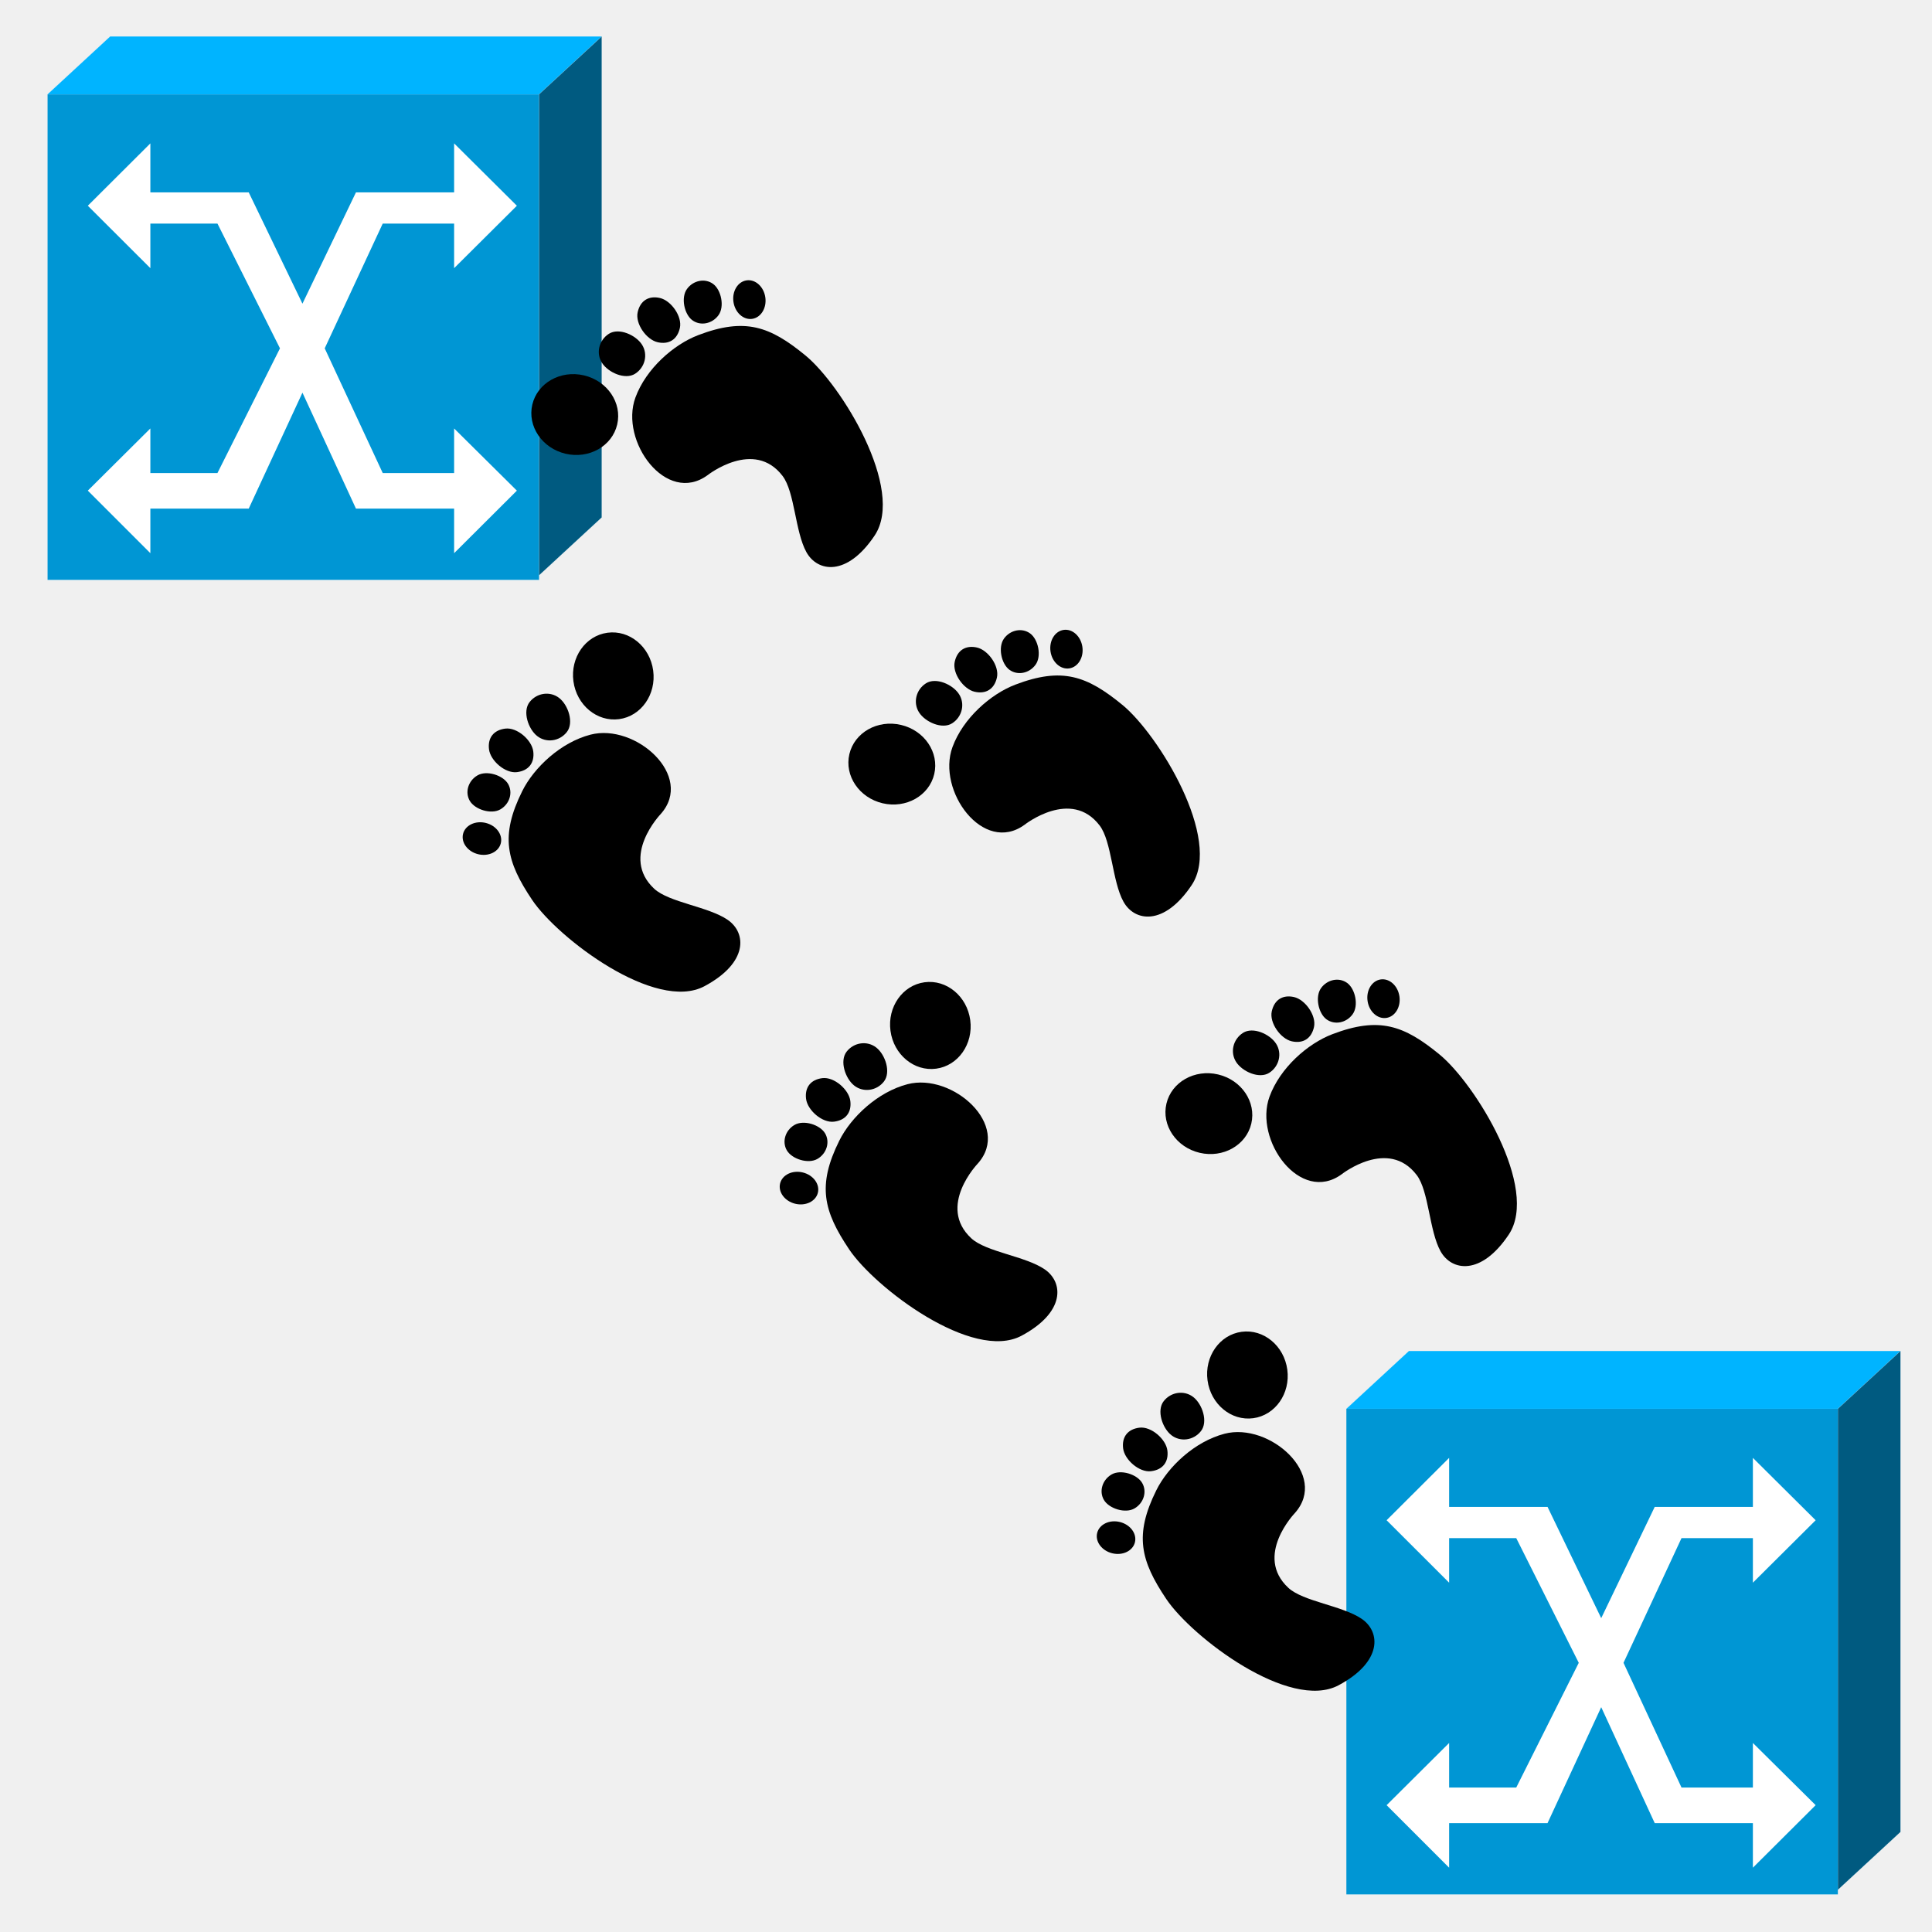
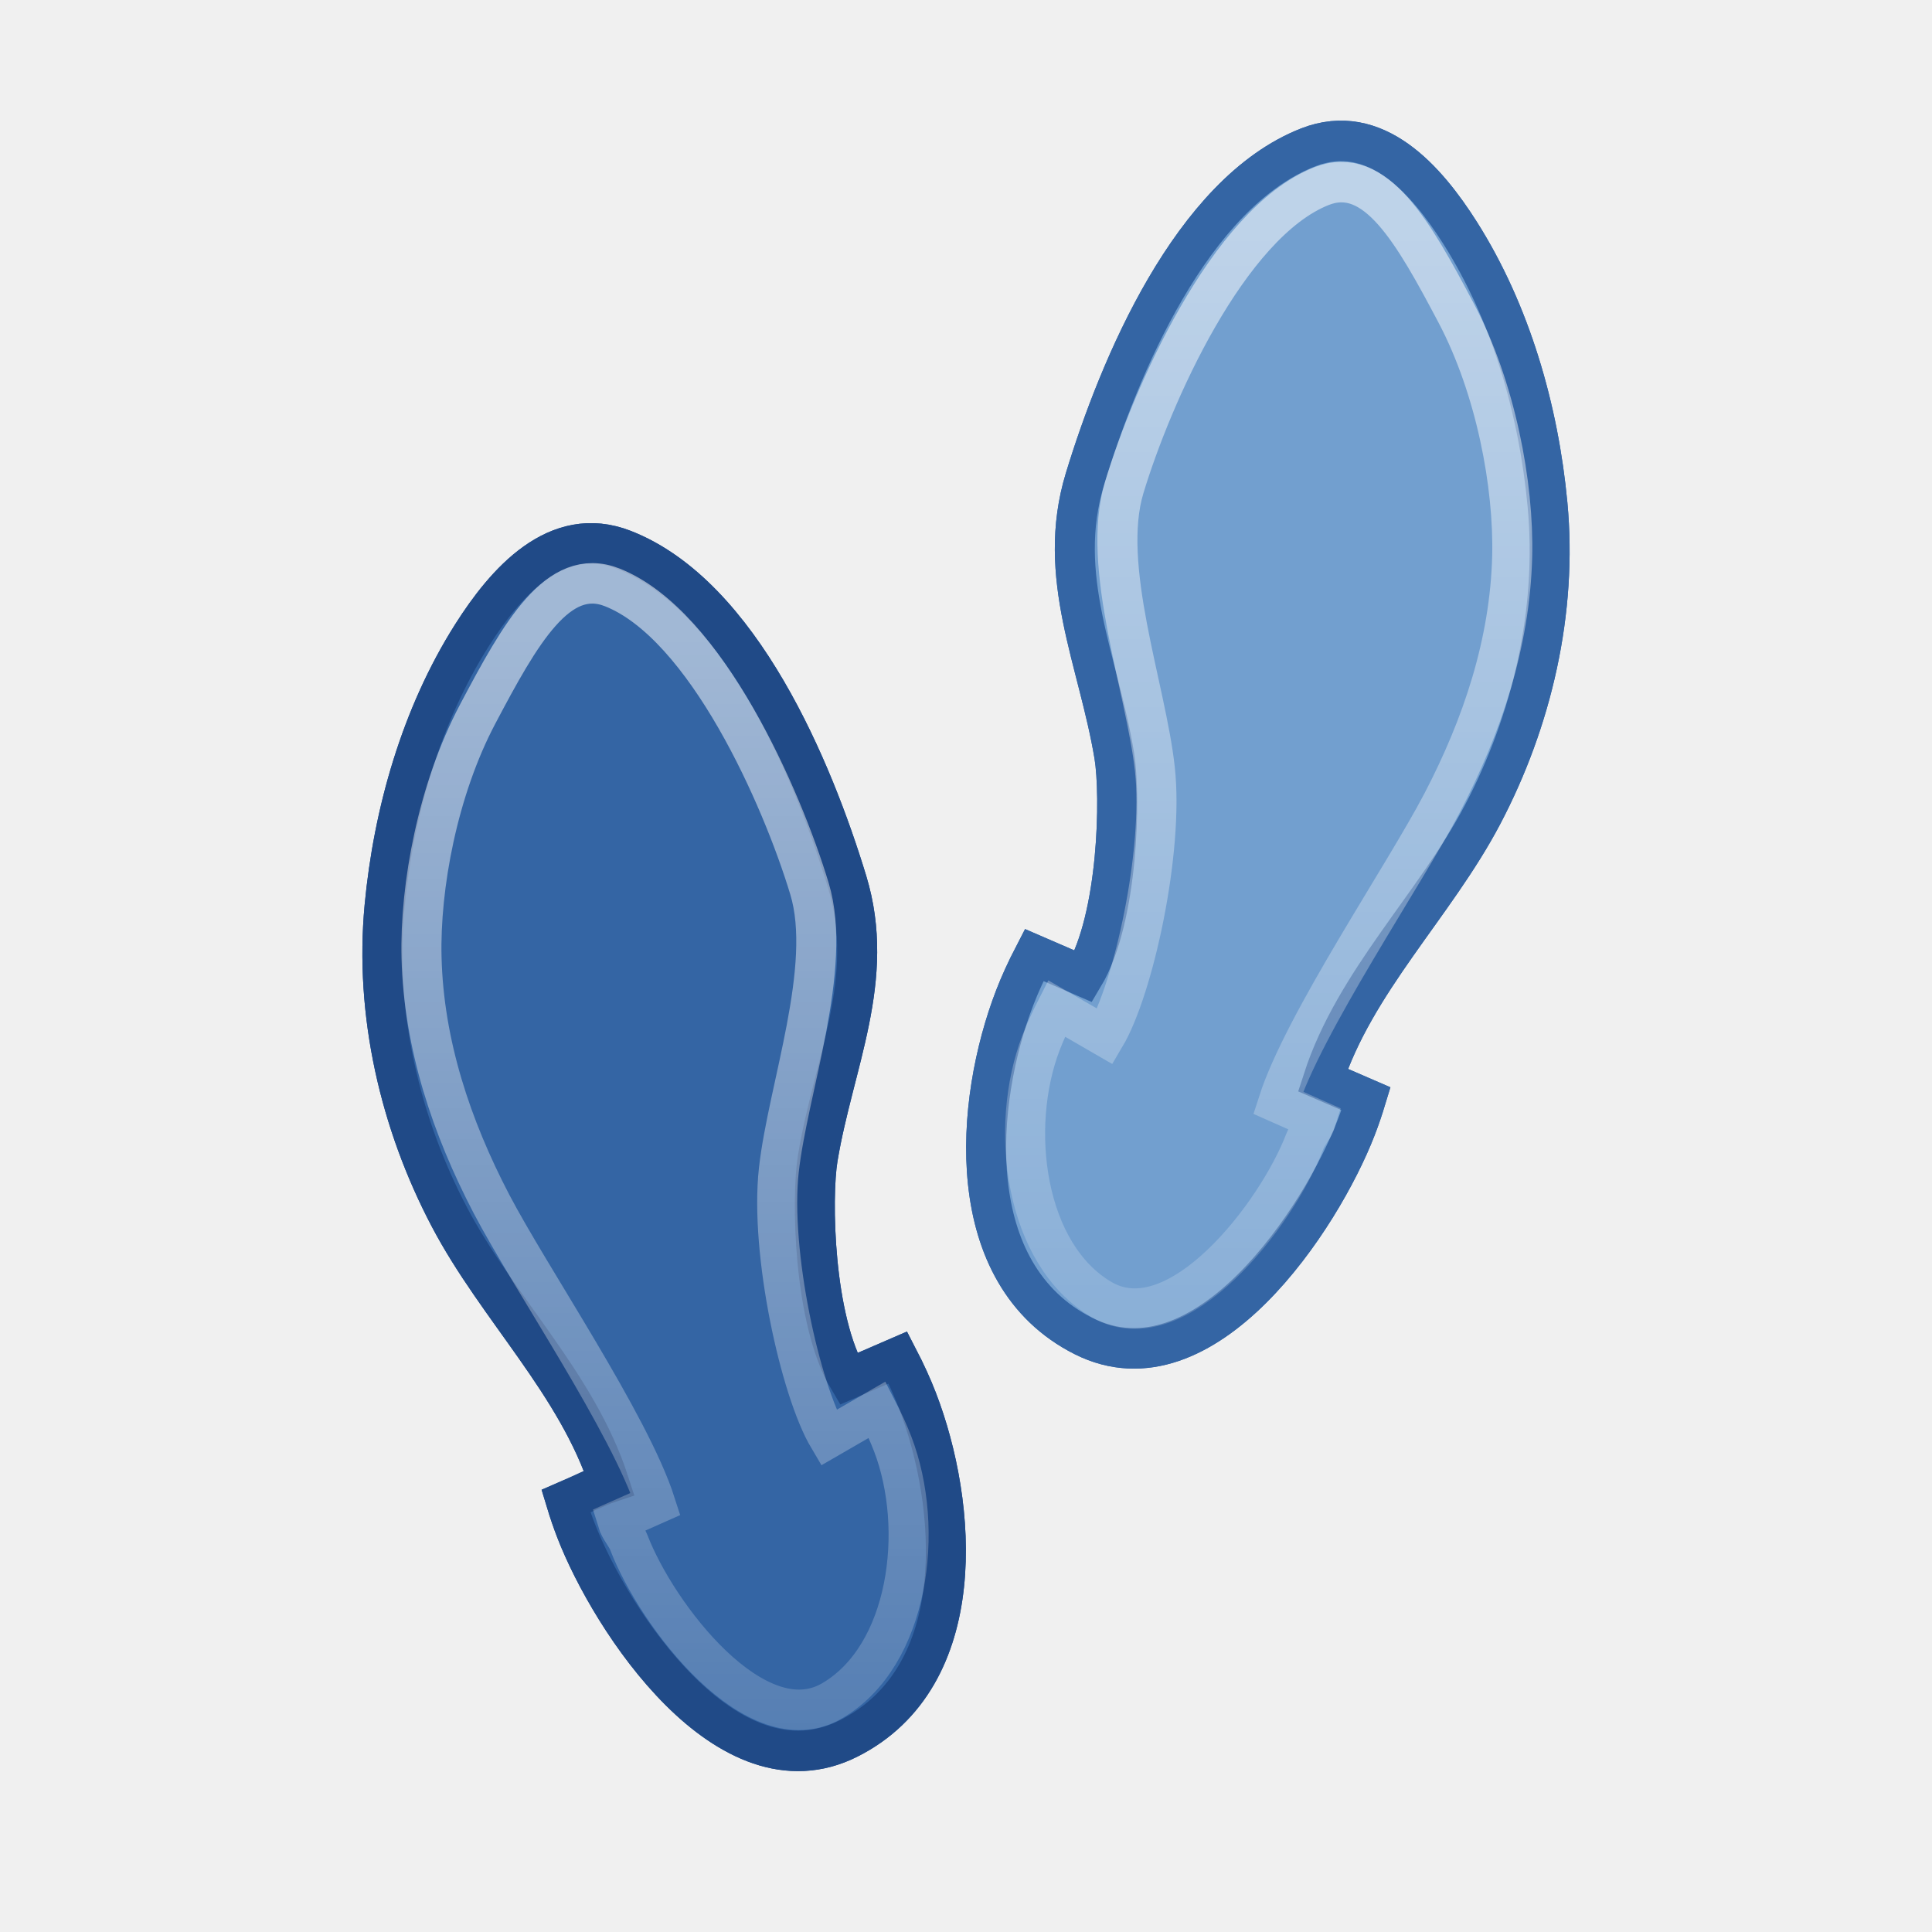
- <svg xmlns="http://www.w3.org/2000/svg" width="45" height="45" id="svg1423" version="1.0">
-   <defs id="defs1425" />
+ <svg xmlns="http://www.w3.org/2000/svg" xmlns:xlink="http://www.w3.org/1999/xlink" width="48px" height="48px" id="svg11300">
+   <defs id="defs3">
+     <linearGradient id="linearGradient4711">
+       <stop style="stop-color:#000000;stop-opacity:1;" offset="0" id="stop4713" />
+       <stop style="stop-color:#000000;stop-opacity:0;" offset="1" id="stop4715" />
+     </linearGradient>
+     <linearGradient id="linearGradient4697">
+       <stop style="stop-color:#ffffff;stop-opacity:1;" offset="0" id="stop4699" />
+       <stop style="stop-color:#ffffff;stop-opacity:0;" offset="1" id="stop4701" />
+     </linearGradient>
+     <linearGradient id="linearGradient11520">
+       <stop id="stop11522" offset="0" style="stop-color:#ffffff;stop-opacity:1;" />
+       <stop id="stop11524" offset="1" style="stop-color:#dcdcdc;stop-opacity:1;" />
+     </linearGradient>
+     <linearGradient id="linearGradient11508">
+       <stop id="stop11510" offset="0" style="stop-color:#000000;stop-opacity:1;" />
+       <stop id="stop11512" offset="1" style="stop-color:#000000;stop-opacity:0;" />
+     </linearGradient>
+     <linearGradient id="linearGradient11494">
+       <stop id="stop11496" offset="0" style="stop-color:#ef2929;stop-opacity:1;" />
+       <stop id="stop11498" offset="1" style="stop-color:#ef2929;stop-opacity:0;" />
+     </linearGradient>
+     <linearGradient id="linearGradient11415">
+       <stop id="stop11417" offset="0" style="stop-color:#204a87;stop-opacity:0;" />
+       <stop style="stop-color:#204a87;stop-opacity:1;" offset="0.5" id="stop11423" />
+       <stop id="stop11419" offset="1" style="stop-color:#204a87;stop-opacity:0;" />
+     </linearGradient>
+     <linearGradient id="linearGradient11399">
+       <stop id="stop11401" offset="0" style="stop-color:#000000;stop-opacity:1;" />
+       <stop id="stop11403" offset="1" style="stop-color:#000000;stop-opacity:0;" />
+     </linearGradient>
+     <linearGradient gradientTransform="translate(-60.28571,-0.285714)" y2="34.462" x2="43.616" y1="3.774" x1="15.828" gradientUnits="userSpaceOnUse" id="linearGradient11425" xlink:href="#linearGradient11415" />
+     <linearGradient gradientTransform="translate(-60.57143,0)" y2="39.034" x2="35.68" y1="9.346" x1="9.696" gradientUnits="userSpaceOnUse" id="linearGradient11427" xlink:href="#linearGradient11415" />
+     <linearGradient y2="33.462" x2="26.759" y1="19.774" x1="13.267" gradientTransform="translate(-60.85714,0.428571)" gradientUnits="userSpaceOnUse" id="linearGradient11439" xlink:href="#linearGradient11415" />
+     <radialGradient r="8.5" fy="39.143" fx="12.071" cy="39.143" cx="12.071" gradientTransform="matrix(1,0,0,0.487395,0,20.06483)" gradientUnits="userSpaceOnUse" id="radialGradient11441" xlink:href="#linearGradient11399" />
+     <radialGradient gradientTransform="matrix(1.243453,2.106784e-16,-2.106784e-16,1.243453,-6.713754,-3.742847)" gradientUnits="userSpaceOnUse" r="3.834" fy="15.048" fx="27.577" cy="15.048" cx="27.577" id="radialGradient11500" xlink:href="#linearGradient11494" />
+     <radialGradient r="3.834" fy="16.049" fx="27.577" cy="16.049" cx="27.577" gradientTransform="matrix(1.243453,2.106784e-16,-2.106784e-16,1.243453,-6.713754,-3.742847)" gradientUnits="userSpaceOnUse" id="radialGradient11504" xlink:href="#linearGradient11494" />
+     <radialGradient gradientUnits="userSpaceOnUse" gradientTransform="matrix(1,0,0,0.338462,2.166583e-14,29.48178)" r="6.566" fy="44.565" fx="30.204" cy="44.565" cx="30.204" id="radialGradient11514" xlink:href="#linearGradient11508" />
+     <radialGradient gradientTransform="matrix(1.995058,-1.651527e-32,0,1.995058,-24.32488,-35.70087)" gradientUnits="userSpaceOnUse" r="20.531" fy="35.878" fx="24.446" cy="35.878" cx="24.446" id="radialGradient11526" xlink:href="#linearGradient11520" />
+     <radialGradient r="6.566" fy="44.565" fx="30.204" cy="44.565" cx="30.204" gradientTransform="matrix(1,0,0,0.338462,3.185827e-15,29.48178)" gradientUnits="userSpaceOnUse" id="radialGradient11532" xlink:href="#linearGradient11508" />
+     <radialGradient xlink:href="#linearGradient11508" id="radialGradient1348" gradientUnits="userSpaceOnUse" gradientTransform="matrix(1,0,0,0.338462,-1.353344e-14,29.48178)" cx="30.204" cy="44.565" fx="30.204" fy="44.565" r="6.566" />
+     <radialGradient xlink:href="#linearGradient11520" id="radialGradient1350" gradientUnits="userSpaceOnUse" gradientTransform="matrix(1.995058,-1.651527e-32,0,1.995058,-24.32488,-35.70087)" cx="24.446" cy="35.878" fx="24.446" fy="35.878" r="20.531" />
+     <radialGradient xlink:href="#linearGradient11494" id="radialGradient1352" gradientUnits="userSpaceOnUse" gradientTransform="matrix(1.243453,2.106784e-16,-2.106784e-16,1.243453,-6.713754,-3.742847)" cx="27.577" cy="16.049" fx="27.577" fy="16.049" r="3.834" />
+     <radialGradient xlink:href="#linearGradient11494" id="radialGradient1354" gradientUnits="userSpaceOnUse" gradientTransform="matrix(1.243453,2.106784e-16,-2.106784e-16,1.243453,-6.713754,-3.742847)" cx="27.577" cy="15.048" fx="27.577" fy="15.048" r="3.834" />
+     <radialGradient xlink:href="#linearGradient11508" id="radialGradient1356" gradientUnits="userSpaceOnUse" gradientTransform="matrix(1,0,0,0.338462,2.220359e-14,29.48178)" cx="30.204" cy="44.565" fx="30.204" fy="44.565" r="6.566" />
+     <radialGradient xlink:href="#linearGradient11520" id="radialGradient1366" gradientUnits="userSpaceOnUse" gradientTransform="matrix(2.049266,-1.696401e-32,0,2.049266,-25.65002,-37.31089)" cx="24.446" cy="35.878" fx="24.446" fy="35.878" r="20.531" />
+     <linearGradient xlink:href="#linearGradient4697" id="linearGradient4703" x1="10.872" y1="15.555" x2="10.872" y2="54.634" gradientUnits="userSpaceOnUse" />
+     <linearGradient xlink:href="#linearGradient4697" id="linearGradient4707" gradientUnits="userSpaceOnUse" x1="10.872" y1="15.555" x2="10.872" y2="54.634" gradientTransform="matrix(-1,0,0,1,49.62363,-9.63433)" />
+     <radialGradient xlink:href="#linearGradient4711" id="radialGradient4717" cx="23.865" cy="40.266" fx="23.865" fy="40.266" r="14.672" gradientTransform="matrix(1,0,0,0.340361,1.187419e-15,26.56102)" gradientUnits="userSpaceOnUse" />
+     <radialGradient xlink:href="#linearGradient4711" id="radialGradient4721" gradientUnits="userSpaceOnUse" gradientTransform="matrix(1,0,0,0.340361,-1.298439e-15,26.56102)" cx="23.865" cy="40.266" fx="23.865" fy="40.266" r="14.672" />
+     <linearGradient xlink:href="#linearGradient4697" id="linearGradient3952" gradientUnits="userSpaceOnUse" x1="10.872" y1="15.555" x2="10.872" y2="54.634" />
+     <linearGradient xlink:href="#linearGradient4697" id="linearGradient3954" gradientUnits="userSpaceOnUse" gradientTransform="matrix(-1,0,0,1,49.62363,-9.63433)" x1="10.872" y1="15.555" x2="10.872" y2="54.634" />
+   </defs>
  <g id="layer1">
-     <g id="g43795" transform="matrix(0.200161,0,0,0.200161,33.41614,33.54926)" />
-     <g id="g1933" transform="matrix(0.936348,0,0,0.936348,7.055616e-2,5.412895e-2)">
-       <path id="path43755" style="fill:#0096d4;fill-rule:evenodd;stroke:none;stroke-width:0.02" d="M 1.108,2.288 L 1.108,14.367 L 13.334,14.367 L 13.334,2.288 L 1.108,2.288 z " />
-       <path id="path43757" style="fill:none;stroke:#aae6ff;stroke-width:0.002" d="M 1.108,14.367 L 13.334,14.367 L 13.334,2.288 L 1.108,2.288" />
-       <path id="path43759" style="fill:#00b4ff;fill-rule:evenodd;stroke:none;stroke-width:0.01" d="M 1.108,2.288 L 2.664,0.85 L 14.892,0.85 L 13.334,2.288 L 1.108,2.288 z " />
-       <path id="path43761" style="fill:none;stroke:#aae6ff;stroke-width:0.002" d="M 1.108,2.288 L 2.664,0.85 L 14.892,0.85 L 13.334,2.288 L 1.108,2.288" />
-       <path id="path43763" style="fill:#005a80;fill-rule:evenodd;stroke:none;stroke-width:0.01" d="M 13.334,2.288 L 14.892,0.85 L 14.892,12.814 L 13.334,14.253 L 13.334,2.288 z " />
-       <path id="path43765" style="fill:none;stroke:#aae6ff;stroke-width:0.002" d="M 13.334,2.288 L 14.892,0.85 L 14.892,12.814 L 13.334,14.253 L 13.334,2.288 z " />
-       <path id="path43769" style="fill:white;fill-rule:evenodd;stroke:none;stroke-width:0.01" d="M 3.665,3.509 L 3.665,4.728 L 6.112,4.728 L 7.448,7.496 L 8.779,4.728 L 11.221,4.728 L 11.221,3.509 L 12.782,5.06 L 11.221,6.613 L 11.221,5.504 L 9.445,5.504 L 8.002,8.607 L 9.445,11.709 L 11.221,11.709 L 11.221,10.6 L 12.782,12.147 L 11.221,13.703 L 11.221,12.594 L 8.779,12.594 L 7.448,9.71 L 6.112,12.594 L 3.665,12.594 L 3.665,13.703 L 2.109,12.147 L 3.665,10.6 L 3.665,11.709 L 5.334,11.709 L 6.889,8.607 L 5.334,5.504 L 3.665,5.504 L 3.665,6.613 L 2.109,5.06 L 3.665,3.509 z " />
-       <path d="M 0,7.18 L 0,67.53 L 61.08,67.53 L 61.08,7.18 L 0,7.18 z " style="fill:#0096d4;fill-rule:evenodd;stroke:none;stroke-width:0.02" id="path43797" transform="matrix(0.200161,0,0,0.200161,33.41614,33.54926)" />
-       <path d="M 0,67.53 L 61.08,67.53 L 61.08,7.18 L 0,7.18" style="fill:none;stroke:#aae6ff;stroke-width:0.01" id="path43799" transform="matrix(0.200161,0,0,0.200161,33.41614,33.54926)" />
-       <path d="M 0,7.18 L 7.77,0 L 68.86,0 L 61.08,7.18 L 0,7.18 z " style="fill:#00b4ff;fill-rule:evenodd;stroke:none;stroke-width:0.01" id="path43801" transform="matrix(0.200161,0,0,0.200161,33.41614,33.54926)" />
-       <path d="M 0,7.18 L 7.77,0 L 68.86,0 L 61.08,7.18 L 0,7.18" style="fill:none;stroke:#aae6ff;stroke-width:0.01" id="path43803" transform="matrix(0.200161,0,0,0.200161,33.41614,33.54926)" />
-       <path d="M 61.08,7.18 L 68.86,0 L 68.86,59.77 L 61.08,66.96 L 61.08,7.18 z " style="fill:#005a80;fill-rule:evenodd;stroke:none;stroke-width:0.01" id="path43805" transform="matrix(0.200161,0,0,0.200161,33.41614,33.54926)" />
-       <path d="M 61.08,7.18 L 68.86,0 L 68.86,59.77 L 61.08,66.96 L 61.08,7.18 z " style="fill:none;stroke:#aae6ff;stroke-width:0.01" id="path43807" transform="matrix(0.200161,0,0,0.200161,33.41614,33.54926)" />
-       <path d="M 12.77,13.28 L 12.77,19.37 L 25,19.37 L 31.67,33.2 L 38.32,19.37 L 50.52,19.37 L 50.52,13.28 L 58.32,21.03 L 50.52,28.79 L 50.52,23.25 L 41.65,23.25 L 34.44,38.75 L 41.65,54.25 L 50.52,54.25 L 50.52,48.71 L 58.32,56.44 L 50.52,64.21 L 50.52,58.67 L 38.32,58.67 L 31.67,44.26 L 25,58.67 L 12.77,58.67 L 12.77,64.21 L 5,56.44 L 12.77,48.71 L 12.77,54.25 L 21.11,54.25 L 28.88,38.75 L 21.11,23.25 L 12.77,23.25 L 12.77,28.79 L 5,21.03 L 12.77,13.28 z " style="fill:white;fill-rule:evenodd;stroke:none;stroke-width:0.01" id="path43811" transform="matrix(0.200161,0,0,0.200161,33.41614,33.54926)" />
-       <g transform="matrix(1.186287e-2,-1.076061e-2,1.076061e-2,1.186287e-2,26.12193,37.10102)" id="g1431">
-         <path d="M 257.874,274.394 C 337.04,266.061 323.743,143.262 259.957,109.811 C 217.698,87.649 160.646,88.617 122.457,103.561 C 50.02,131.906 30.791,168.144 20.374,238.978 C 9.957,309.812 44.86,497.182 128.707,518.144 C 203.707,536.894 232.651,500.537 224.54,466.061 C 216.207,430.644 175.132,384.766 172.457,353.561 C 166.207,280.644 257.874,274.394 257.874,274.394 z " id="path1348" />
-         <path d="M 398.935,101.504 C 377.728,132.304 337.489,141.403 309.059,121.828 C 280.628,102.253 274.772,61.416 295.979,30.616 C 317.186,-0.184 357.424,-9.282 385.855,10.293 C 414.284,29.868 420.141,70.705 398.935,101.504 z " id="path1350" />
-         <path d="M 235.454,82.105 C 217.305,85.195 200.166,73.45 197.172,55.869 C 194.177,38.288 205.763,11.863 223.911,8.773 C 242.059,5.681 259.199,17.428 262.193,35.009 C 265.187,52.59 253.601,79.014 235.454,82.105 z " id="path1352" />
-         <path d="M 176.599,69.41 C 166.323,83.986 151.265,86.791 136.219,76.184 C 121.173,65.577 117.634,35.326 127.91,20.749 C 138.186,6.174 153.243,3.369 168.29,13.976 C 183.336,24.583 186.875,54.834 176.599,69.41 z " id="path1354" />
-         <path d="M 113.751,80.36 C 110.594,95.569 94.793,105.15 78.457,101.759 C 62.121,98.368 48.841,75.304 51.998,60.095 C 55.155,44.886 70.956,35.305 87.291,38.696 C 103.626,42.087 116.908,65.151 113.751,80.36 z " id="path1356" />
-         <path d="M 47.389,102.138 C 56.68,115.995 54.914,133.462 43.446,141.151 C 31.978,148.839 15.15,143.839 5.859,129.981 C -3.431,116.124 -1.665,98.657 9.803,90.969 C 21.271,83.281 38.099,88.281 47.389,102.138 z " id="path1358" />
+     <g id="g15" transform="matrix(0.582036,0,0,0.582076,-63.9369,-62.75444)" />
+     <g id="g3946" transform="matrix(0.99645,0,0,1.007814,-0.891385,0.197492)">
+       <g style="fill:#3465a4;stroke:#204a87;stroke-width:2.13;stroke-miterlimit:4;stroke-dasharray:none" transform="matrix(0.467989,0,0,0.468861,-45.74716,-42.20022)" id="g9">
+         <path style="fill:#3465a4;stroke:#204a87;stroke-width:2.13;stroke-miterlimit:4;stroke-dasharray:none" d="M 148.528,163.191 C 148.268,162.525 147.921,161.768 147.499,160.965 L 144.866,162.09 C 142.996,159.006 142.883,152.559 143.232,150.475 C 144.071,145.475 146.37,141.054 144.795,135.945 C 142.983,130.069 139.118,120.905 132.9,118.499 C 129.312,117.11 126.577,120.239 124.812,122.986 C 122.107,127.198 120.622,132.306 120.151,137.264 C 119.617,142.877 120.968,148.627 123.612,153.586 C 126.152,158.352 130.414,162.346 132.116,167.539 L 129.818,168.521 C 129.982,169.055 130.16,169.57 130.351,170.055 C 132.2,174.775 138.418,184.191 144.863,181 C 151.423,177.75 150.682,168.689 148.528,163.191 z " id="path11" />
+         <path style="fill:#3465a4;stroke:#204a87;stroke-width:2.13;stroke-miterlimit:4;stroke-dasharray:none" d="M 148.528,163.191 C 148.268,162.525 147.921,161.768 147.499,160.965 L 144.866,162.09 C 142.996,159.006 142.883,152.559 143.232,150.475 C 144.071,145.475 146.37,141.054 144.795,135.945 C 142.983,130.069 139.118,120.905 132.9,118.499 C 129.312,117.11 126.577,120.239 124.812,122.986 C 122.107,127.198 120.622,132.306 120.151,137.264 C 119.617,142.877 120.968,148.627 123.612,153.586 C 126.152,158.352 130.414,162.346 132.116,167.539 C 131.457,167.753 130.584,168.194 129.818,168.521 C 129.982,169.055 130.16,169.57 130.351,170.055 C 132.2,174.775 138.418,184.191 144.863,181 C 151.423,177.75 150.682,168.689 148.528,163.191 z " id="path13" />
      </g>
-       <g transform="matrix(-1.186287e-2,1.076061e-2,1.076061e-2,1.186287e-2,33.4066,23.12142)" id="g1467">
-         <path d="M 257.874,274.394 C 337.04,266.061 323.743,143.262 259.957,109.811 C 217.698,87.649 160.646,88.617 122.457,103.561 C 50.02,131.906 30.791,168.144 20.374,238.978 C 9.957,309.812 44.86,497.182 128.707,518.144 C 203.707,536.894 232.651,500.537 224.54,466.061 C 216.207,430.644 175.132,384.766 172.457,353.561 C 166.207,280.644 257.874,274.394 257.874,274.394 z " id="path1469" />
-         <path d="M 398.935,101.504 C 377.728,132.304 337.489,141.403 309.059,121.828 C 280.628,102.253 274.772,61.416 295.979,30.616 C 317.186,-0.184 357.424,-9.282 385.855,10.293 C 414.284,29.868 420.141,70.705 398.935,101.504 z " id="path1471" />
-         <path d="M 235.454,82.105 C 217.305,85.195 200.166,73.45 197.172,55.869 C 194.177,38.288 205.763,11.863 223.911,8.773 C 242.059,5.681 259.199,17.428 262.193,35.009 C 265.187,52.59 253.601,79.014 235.454,82.105 z " id="path1473" />
-         <path d="M 176.599,69.41 C 166.323,83.986 151.265,86.791 136.219,76.184 C 121.173,65.577 117.634,35.326 127.91,20.749 C 138.186,6.174 153.243,3.369 168.29,13.976 C 183.336,24.583 186.875,54.834 176.599,69.41 z " id="path1475" />
-         <path d="M 113.751,80.36 C 110.594,95.569 94.793,105.15 78.457,101.759 C 62.121,98.368 48.841,75.304 51.998,60.095 C 55.155,44.886 70.956,35.305 87.291,38.696 C 103.626,42.087 116.908,65.151 113.751,80.36 z " id="path1477" />
-         <path d="M 47.389,102.138 C 56.68,115.995 54.914,133.462 43.446,141.151 C 31.978,148.839 15.15,143.839 5.859,129.981 C -3.431,116.124 -1.665,98.657 9.803,90.969 C 21.271,83.281 38.099,88.281 47.389,102.138 z " id="path1479" />
+       <path style="opacity:0.538;fill:none;fill-opacity:1;stroke:url(#linearGradient3952);stroke-width:0.998;stroke-miterlimit:4;stroke-dasharray:none;stroke-opacity:1" d="M 23.153,35.402 C 23.055,35.149 22.924,34.861 22.765,34.556 L 21.553,35.249 C 20.849,34.076 20.088,30.676 20.313,28.655 C 20.537,26.645 21.671,23.657 21.078,21.714 C 20.396,19.48 18.5,15.199 16.159,14.284 C 14.809,13.756 13.868,15.418 12.806,17.405 C 11.809,19.268 11.361,21.656 11.405,23.409 C 11.458,25.553 12.154,27.598 13.149,29.484 C 14.106,31.297 16.6,34.904 17.24,36.879 L 16.287,37.297 C 16.349,37.5 16.504,37.652 16.576,37.836 C 17.272,39.631 19.75,42.825 21.641,41.733 C 23.566,40.622 23.963,37.493 23.153,35.402 z " id="path4667" />
+     </g>
+     <g id="g3940" transform="matrix(0.996431,0,0,1.007807,-0.512841,-6.0774e-2)">
+       <g id="g4657" transform="matrix(-0.467989,0,0,0.468861,95.32836,-51.86619)" style="fill:#729fcf;stroke:#3465a4;stroke-width:2.13;stroke-miterlimit:4;stroke-dasharray:none">
+         <path id="path4659" d="M 148.528,163.191 C 148.268,162.525 147.921,161.768 147.499,160.965 L 144.866,162.09 C 142.996,159.006 142.883,152.559 143.232,150.475 C 144.071,145.475 146.37,141.054 144.795,135.945 C 142.983,130.069 139.118,120.905 132.9,118.499 C 129.312,117.11 126.577,120.239 124.812,122.986 C 122.107,127.198 120.622,132.306 120.151,137.264 C 119.617,142.877 120.968,148.627 123.612,153.586 C 126.152,158.352 130.414,162.346 132.116,167.539 L 129.818,168.521 C 129.982,169.055 130.16,169.57 130.351,170.055 C 132.2,174.775 138.418,184.191 144.863,181 C 151.423,177.75 150.682,168.689 148.528,163.191 z " style="fill:#729fcf;stroke:#3465a4;stroke-width:2.13;stroke-miterlimit:4;stroke-dasharray:none" />
+         <path id="path4661" d="M 148.528,163.191 C 148.268,162.525 147.921,161.768 147.499,160.965 L 144.866,162.09 C 142.996,159.006 142.883,152.559 143.232,150.475 C 144.071,145.475 146.37,141.054 144.795,135.945 C 142.983,130.069 139.118,120.905 132.9,118.499 C 129.312,117.11 126.577,120.239 124.812,122.986 C 122.107,127.198 120.622,132.306 120.151,137.264 C 119.617,142.877 120.968,148.627 123.612,153.586 C 126.152,158.352 130.414,162.346 132.116,167.539 L 129.818,168.521 C 129.982,169.055 130.16,169.57 130.351,170.055 C 132.2,174.775 138.418,184.191 144.863,181 C 151.423,177.75 150.682,168.689 148.528,163.191 z " style="fill:#729fcf;stroke:#3465a4;stroke-width:2.13;stroke-miterlimit:4;stroke-dasharray:none" />
      </g>
-       <g id="g1565" transform="matrix(1.186287e-2,-1.076061e-2,1.076061e-2,1.186287e-2,18.23503,28.40622)">
-         <path id="path1567" d="M 257.874,274.394 C 337.04,266.061 323.743,143.262 259.957,109.811 C 217.698,87.649 160.646,88.617 122.457,103.561 C 50.02,131.906 30.791,168.144 20.374,238.978 C 9.957,309.812 44.86,497.182 128.707,518.144 C 203.707,536.894 232.651,500.537 224.54,466.061 C 216.207,430.644 175.132,384.766 172.457,353.561 C 166.207,280.644 257.874,274.394 257.874,274.394 z " />
-         <path id="path1569" d="M 398.935,101.504 C 377.728,132.304 337.489,141.403 309.059,121.828 C 280.628,102.253 274.772,61.416 295.979,30.616 C 317.186,-0.184 357.424,-9.282 385.855,10.293 C 414.284,29.868 420.141,70.705 398.935,101.504 z " />
-         <path id="path1571" d="M 235.454,82.105 C 217.305,85.195 200.166,73.45 197.172,55.869 C 194.177,38.288 205.763,11.863 223.911,8.773 C 242.059,5.681 259.199,17.428 262.193,35.009 C 265.187,52.59 253.601,79.014 235.454,82.105 z " />
-         <path id="path1573" d="M 176.599,69.41 C 166.323,83.986 151.265,86.791 136.219,76.184 C 121.173,65.577 117.634,35.326 127.91,20.749 C 138.186,6.174 153.243,3.369 168.29,13.976 C 183.336,24.583 186.875,54.834 176.599,69.41 z " />
-         <path id="path1575" d="M 113.751,80.36 C 110.594,95.569 94.793,105.15 78.457,101.759 C 62.121,98.368 48.841,75.304 51.998,60.095 C 55.155,44.886 70.956,35.305 87.291,38.696 C 103.626,42.087 116.908,65.151 113.751,80.36 z " />
-         <path id="path1577" d="M 47.389,102.138 C 56.68,115.995 54.914,133.462 43.446,141.151 C 31.978,148.839 15.15,143.839 5.859,129.981 C -3.431,116.124 -1.665,98.657 9.803,90.969 C 21.271,83.281 38.099,88.281 47.389,102.138 z " />
-       </g>
-       <g id="g1579" transform="matrix(-1.186287e-2,1.076061e-2,1.076061e-2,1.186287e-2,25.51971,14.42665)">
-         <path id="path1581" d="M 257.874,274.394 C 337.04,266.061 323.743,143.262 259.957,109.811 C 217.698,87.649 160.646,88.617 122.457,103.561 C 50.02,131.906 30.791,168.144 20.374,238.978 C 9.957,309.812 44.86,497.182 128.707,518.144 C 203.707,536.894 232.651,500.537 224.54,466.061 C 216.207,430.644 175.132,384.766 172.457,353.561 C 166.207,280.644 257.874,274.394 257.874,274.394 z " />
-         <path id="path1583" d="M 398.935,101.504 C 377.728,132.304 337.489,141.403 309.059,121.828 C 280.628,102.253 274.772,61.416 295.979,30.616 C 317.186,-0.184 357.424,-9.282 385.855,10.293 C 414.284,29.868 420.141,70.705 398.935,101.504 z " />
-         <path id="path1585" d="M 235.454,82.105 C 217.305,85.195 200.166,73.45 197.172,55.869 C 194.177,38.288 205.763,11.863 223.911,8.773 C 242.059,5.681 259.199,17.428 262.193,35.009 C 265.187,52.59 253.601,79.014 235.454,82.105 z " />
-         <path id="path1587" d="M 176.599,69.41 C 166.323,83.986 151.265,86.791 136.219,76.184 C 121.173,65.577 117.634,35.326 127.91,20.749 C 138.186,6.174 153.243,3.369 168.29,13.976 C 183.336,24.583 186.875,54.834 176.599,69.41 z " />
-         <path id="path1589" d="M 113.751,80.36 C 110.594,95.569 94.793,105.15 78.457,101.759 C 62.121,98.368 48.841,75.304 51.998,60.095 C 55.155,44.886 70.956,35.305 87.291,38.696 C 103.626,42.087 116.908,65.151 113.751,80.36 z " />
-         <path id="path1591" d="M 47.389,102.138 C 56.68,115.995 54.914,133.462 43.446,141.151 C 31.978,148.839 15.15,143.839 5.859,129.981 C -3.431,116.124 -1.665,98.657 9.803,90.969 C 21.271,83.281 38.099,88.281 47.389,102.138 z " />
-       </g>
-       <g id="g1637" transform="matrix(1.186287e-2,-1.076061e-2,1.076061e-2,1.186287e-2,10.34812,19.71142)">
-         <path id="path1639" d="M 257.874,274.394 C 337.04,266.061 323.743,143.262 259.957,109.811 C 217.698,87.649 160.646,88.617 122.457,103.561 C 50.02,131.906 30.791,168.144 20.374,238.978 C 9.957,309.812 44.86,497.182 128.707,518.144 C 203.707,536.894 232.651,500.537 224.54,466.061 C 216.207,430.644 175.132,384.766 172.457,353.561 C 166.207,280.644 257.874,274.394 257.874,274.394 z " />
-         <path id="path1641" d="M 398.935,101.504 C 377.728,132.304 337.489,141.403 309.059,121.828 C 280.628,102.253 274.772,61.416 295.979,30.616 C 317.186,-0.184 357.424,-9.282 385.855,10.293 C 414.284,29.868 420.141,70.705 398.935,101.504 z " />
-         <path id="path1643" d="M 235.454,82.105 C 217.305,85.195 200.166,73.45 197.172,55.869 C 194.177,38.288 205.763,11.863 223.911,8.773 C 242.059,5.681 259.199,17.428 262.193,35.009 C 265.187,52.59 253.601,79.014 235.454,82.105 z " />
-         <path id="path1645" d="M 176.599,69.41 C 166.323,83.986 151.265,86.791 136.219,76.184 C 121.173,65.577 117.634,35.326 127.91,20.749 C 138.186,6.174 153.243,3.369 168.29,13.976 C 183.336,24.583 186.875,54.834 176.599,69.41 z " />
-         <path id="path1647" d="M 113.751,80.36 C 110.594,95.569 94.793,105.15 78.457,101.759 C 62.121,98.368 48.841,75.304 51.998,60.095 C 55.155,44.886 70.956,35.305 87.291,38.696 C 103.626,42.087 116.908,65.151 113.751,80.36 z " />
-         <path id="path1649" d="M 47.389,102.138 C 56.68,115.995 54.914,133.462 43.446,141.151 C 31.978,148.839 15.15,143.839 5.859,129.981 C -3.431,116.124 -1.665,98.657 9.803,90.969 C 21.271,83.281 38.099,88.281 47.389,102.138 z " />
-       </g>
-       <g id="g1651" transform="matrix(-1.186287e-2,1.076061e-2,1.076061e-2,1.186287e-2,17.63282,5.731834)">
-         <path id="path1653" d="M 257.874,274.394 C 337.04,266.061 323.743,143.262 259.957,109.811 C 217.698,87.649 160.646,88.617 122.457,103.561 C 50.02,131.906 30.791,168.144 20.374,238.978 C 9.957,309.812 44.86,497.182 128.707,518.144 C 203.707,536.894 232.651,500.537 224.54,466.061 C 216.207,430.644 175.132,384.766 172.457,353.561 C 166.207,280.644 257.874,274.394 257.874,274.394 z " />
-         <path id="path1655" d="M 398.935,101.504 C 377.728,132.304 337.489,141.403 309.059,121.828 C 280.628,102.253 274.772,61.416 295.979,30.616 C 317.186,-0.184 357.424,-9.282 385.855,10.293 C 414.284,29.868 420.141,70.705 398.935,101.504 z " />
-         <path id="path1657" d="M 235.454,82.105 C 217.305,85.195 200.166,73.45 197.172,55.869 C 194.177,38.288 205.763,11.863 223.911,8.773 C 242.059,5.681 259.199,17.428 262.193,35.009 C 265.187,52.59 253.601,79.014 235.454,82.105 z " />
-         <path id="path1659" d="M 176.599,69.41 C 166.323,83.986 151.265,86.791 136.219,76.184 C 121.173,65.577 117.634,35.326 127.91,20.749 C 138.186,6.174 153.243,3.369 168.29,13.976 C 183.336,24.583 186.875,54.834 176.599,69.41 z " />
-         <path id="path1661" d="M 113.751,80.36 C 110.594,95.569 94.793,105.15 78.457,101.759 C 62.121,98.368 48.841,75.304 51.998,60.095 C 55.155,44.886 70.956,35.305 87.291,38.696 C 103.626,42.087 116.908,65.151 113.751,80.36 z " />
-         <path id="path1663" d="M 47.389,102.138 C 56.68,115.995 54.914,133.462 43.446,141.151 C 31.978,148.839 15.15,143.839 5.859,129.981 C -3.431,116.124 -1.665,98.657 9.803,90.969 C 21.271,83.281 38.099,88.281 47.389,102.138 z " />
-       </g>
+       <path id="path4705" d="M 26.471,25.768 C 26.569,25.515 26.7,25.227 26.858,24.921 L 28.07,25.614 C 28.774,24.441 29.535,21.042 29.31,19.02 C 29.087,17.01 27.953,14.023 28.545,12.08 C 29.227,9.845 31.124,5.565 33.464,4.649 C 34.815,4.121 35.756,5.784 36.818,7.77 C 37.814,9.634 38.263,12.022 38.219,13.775 C 38.165,15.919 37.47,17.964 36.474,19.85 C 35.518,21.662 33.024,25.27 32.383,27.245 L 33.336,27.663 C 33.275,27.865 33.119,28.017 33.048,28.201 C 32.352,29.997 29.874,33.191 27.983,32.099 C 26.058,30.987 25.66,27.859 26.471,25.768 z " style="opacity:0.538;fill:none;fill-opacity:1;stroke:url(#linearGradient3954);stroke-width:0.998;stroke-miterlimit:4;stroke-dasharray:none;stroke-opacity:1" />
    </g>
  </g>
</svg>
